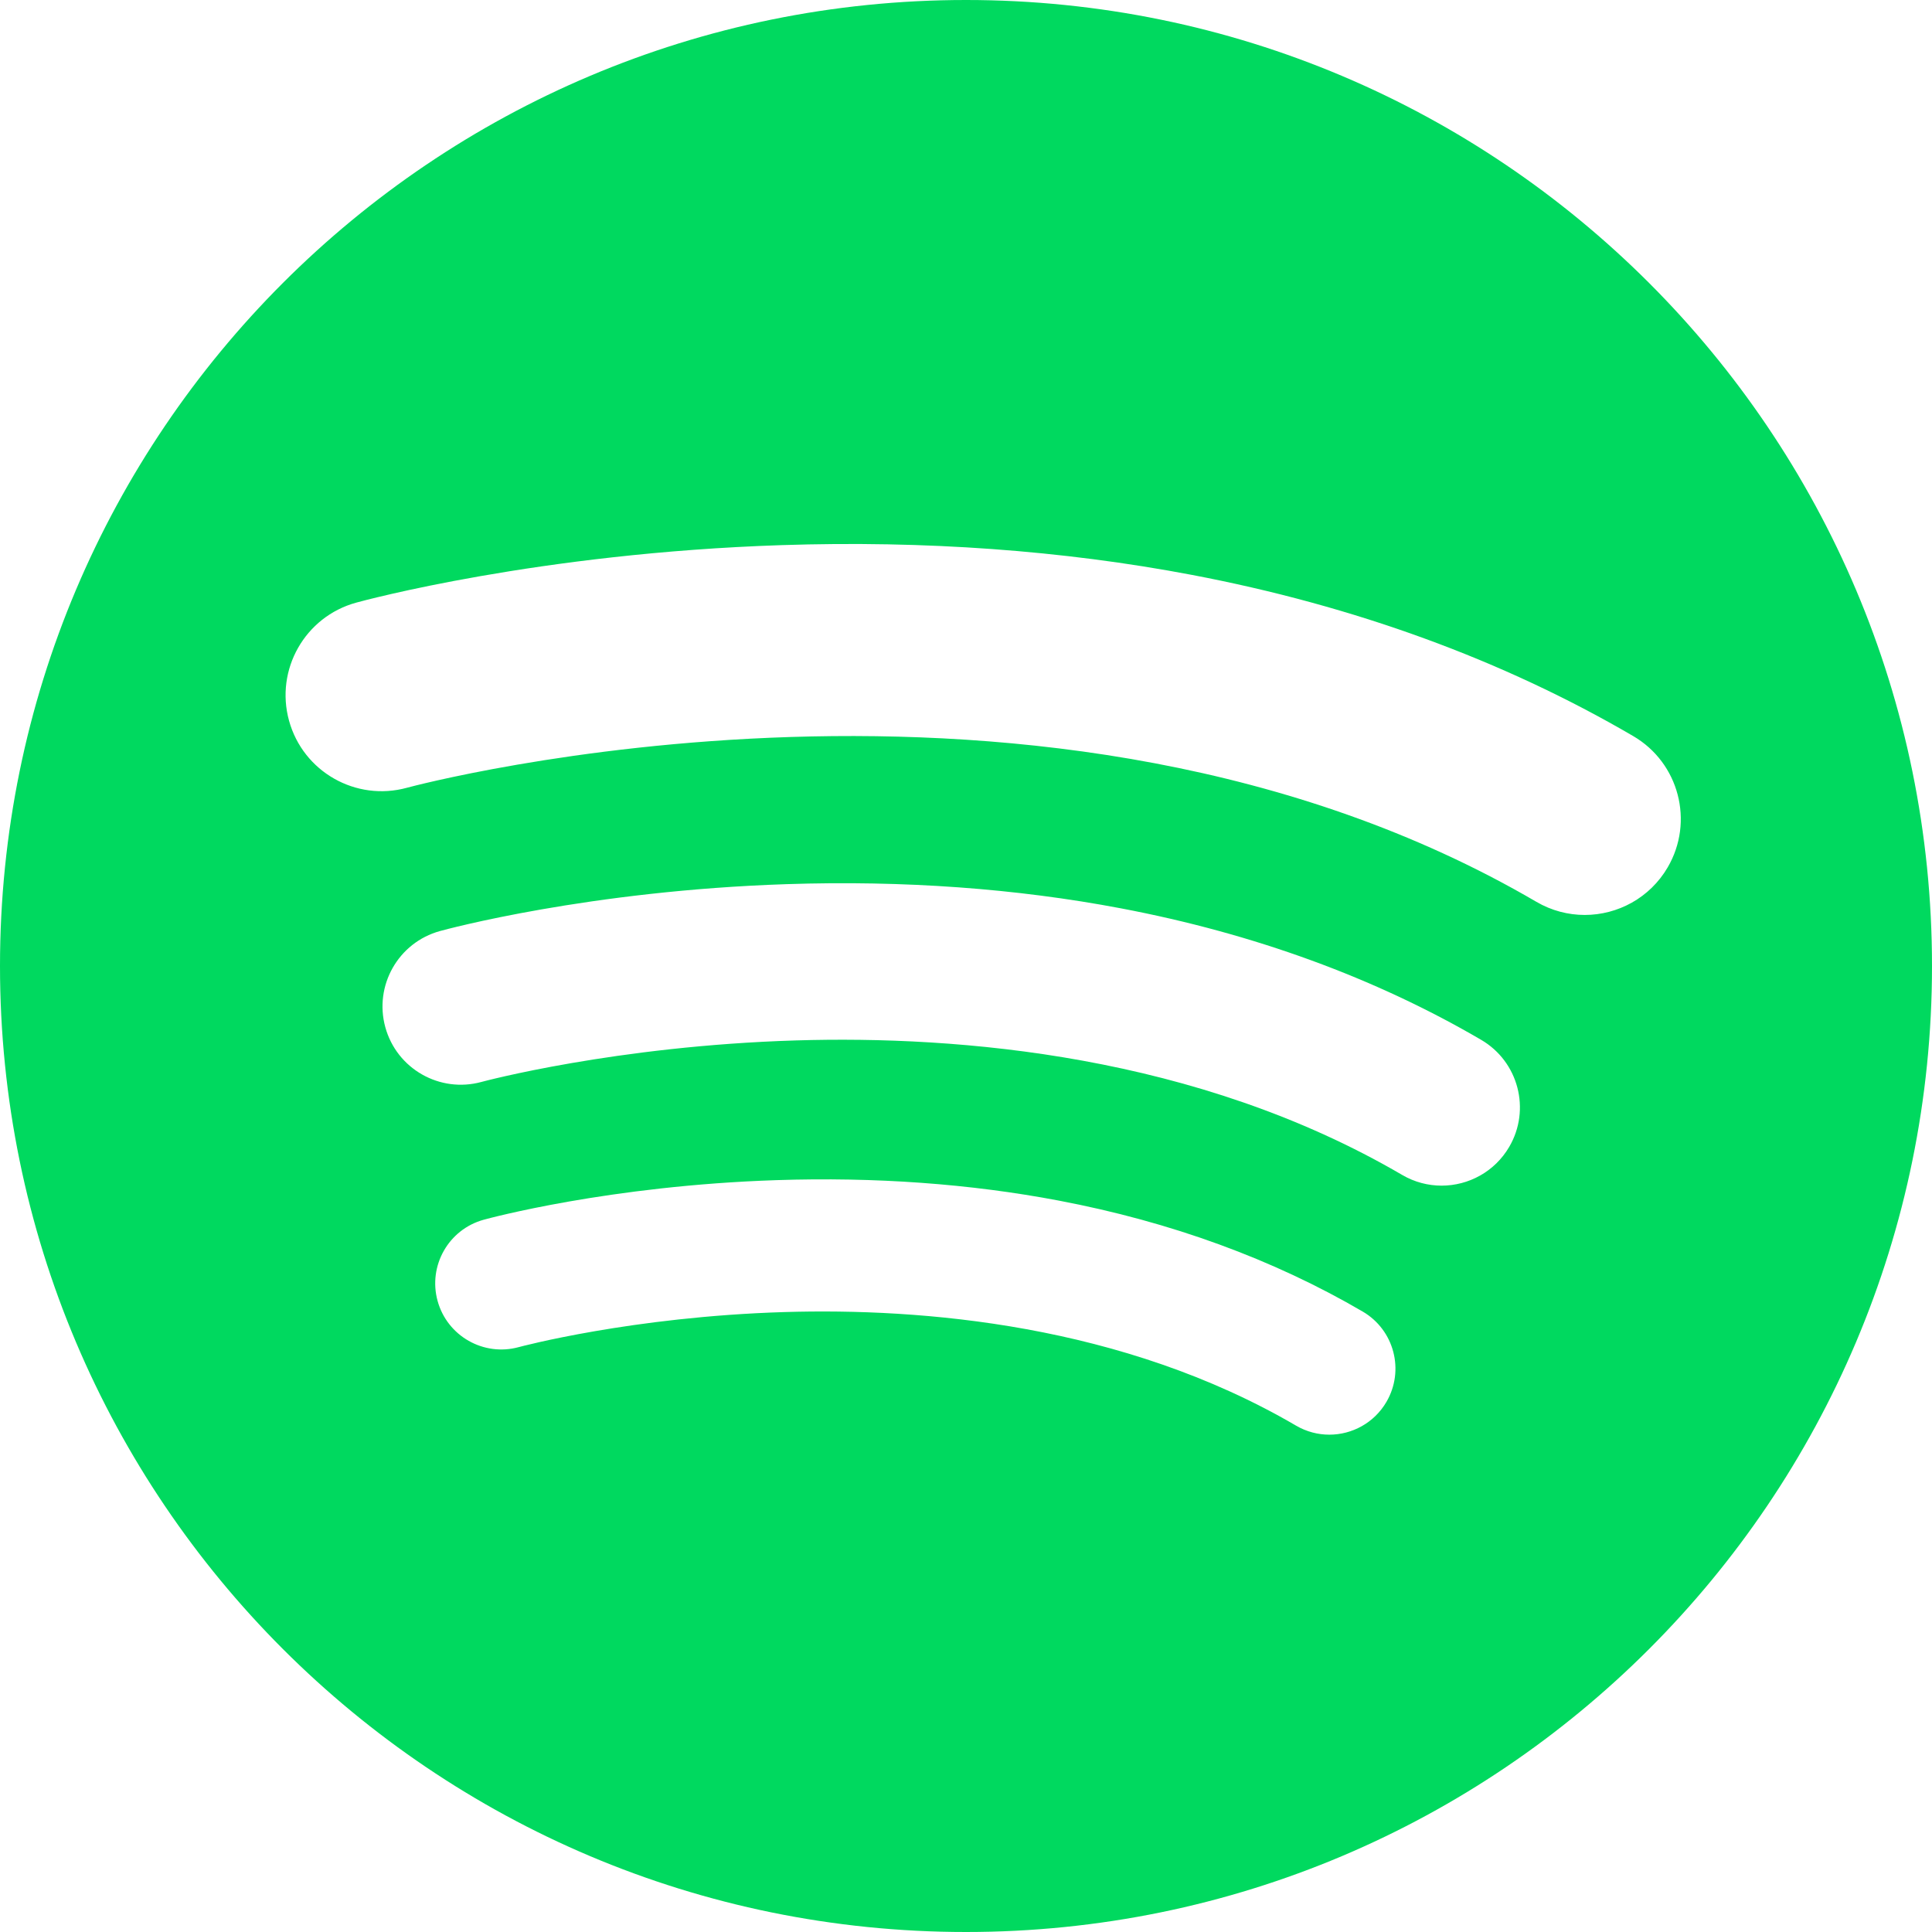
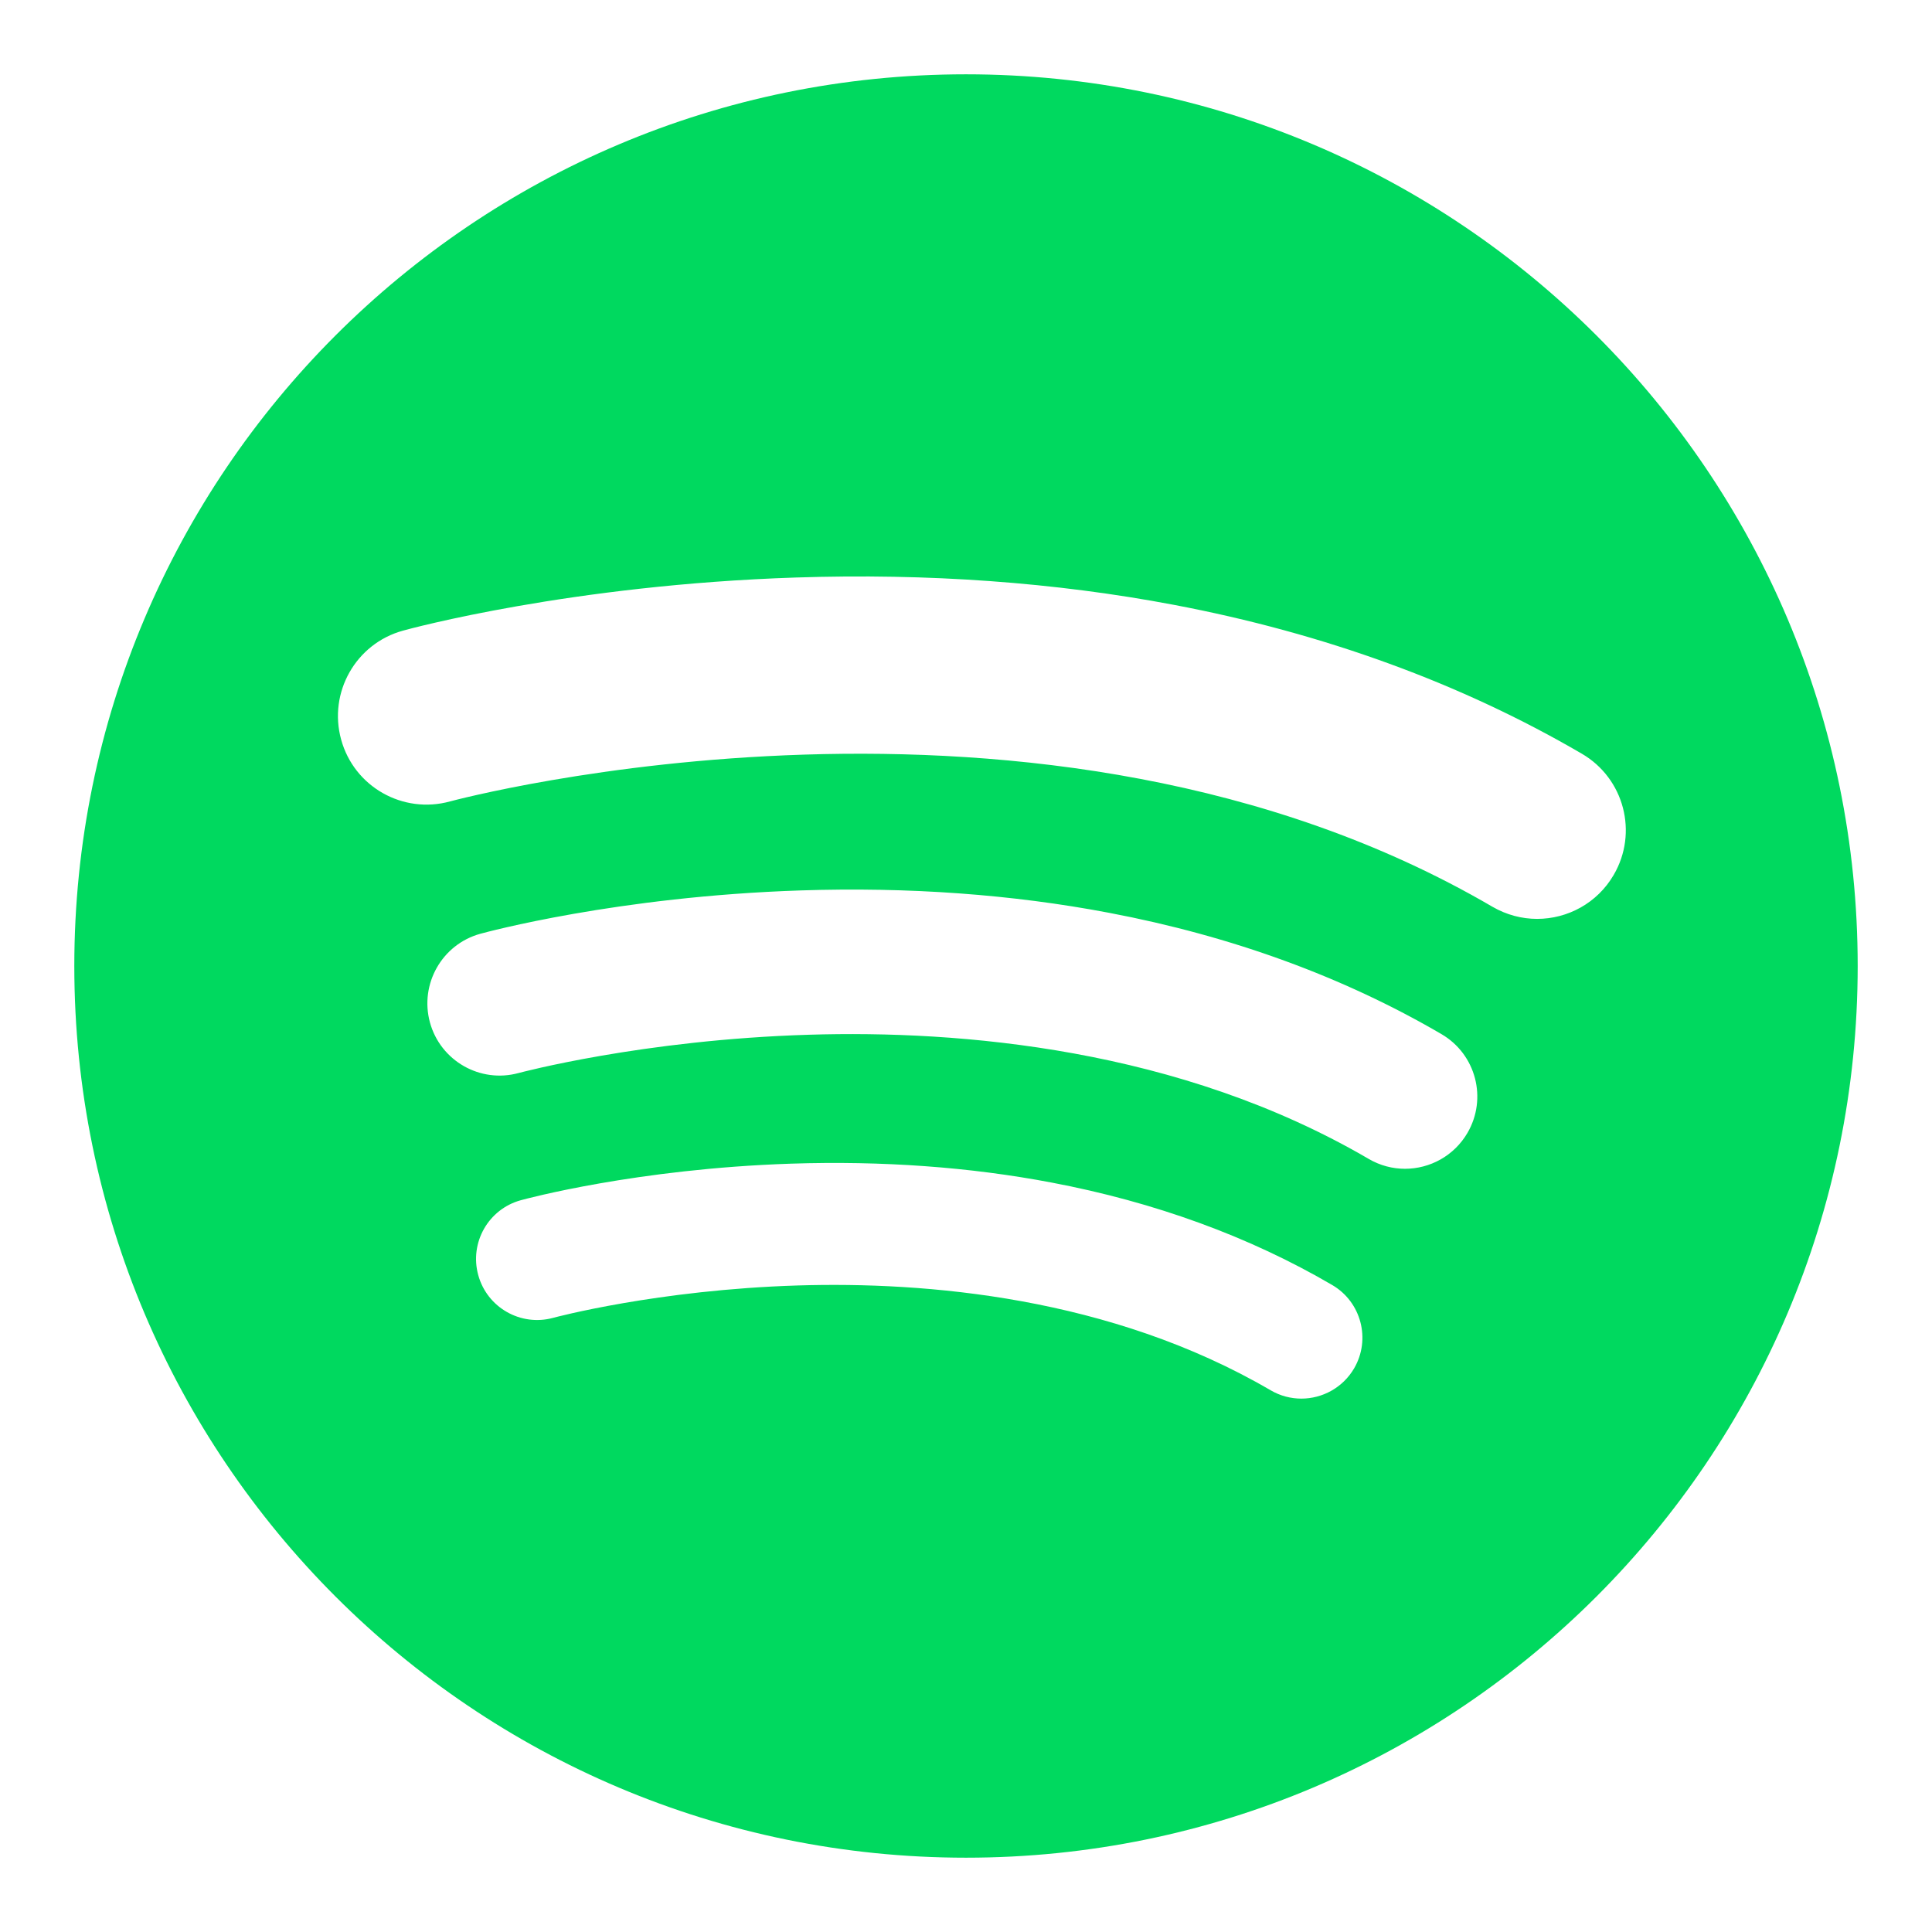
- <svg xmlns="http://www.w3.org/2000/svg" version="1.1" id="Layer_1" x="0px" y="0px" viewBox="0 0 427.652 427.652" style="enable-background:new 0 0 427.652 427.652;" xml:space="preserve">
-   <path d="M213.826,0C95.733,0,0,95.733,0,213.826s95.733,213.826,213.826,213.826 s213.826-95.733,213.826-213.826S331.919,0,213.826,0z M306.886,310.32c-2.719,4.652-7.612,7.246-12.638,7.247 c-2.506,0-5.044-0.645-7.364-2c-38.425-22.456-82.815-26.065-113.295-25.138c-33.763,1.027-58.523,7.692-58.769,7.76 c-7.783,2.126-15.826-2.454-17.961-10.236c-2.134-7.781,2.43-15.819,10.209-17.962c1.116-0.307,27.76-7.544,64.811-8.766 c21.824-0.72,42.834,0.801,62.438,4.52c24.83,4.71,47.48,12.978,67.322,24.574C308.612,294.393,310.96,303.349,306.886,310.32z M334.07,253.861c-3.22,5.511-9.016,8.583-14.97,8.584c-2.968,0-5.975-0.763-8.723-2.369c-45.514-26.6-98.097-30.873-134.2-29.776 c-39.994,1.217-69.323,9.112-69.614,9.192c-9.217,2.515-18.746-2.906-21.275-12.124c-2.528-9.218,2.879-18.738,12.093-21.277 c1.322-0.364,32.882-8.937,76.77-10.384c25.853-0.852,50.739,0.949,73.96,5.354c29.412,5.58,56.241,15.373,79.744,29.108 C336.115,234.995,338.897,245.603,334.07,253.861z M350.781,202.526c-3.641,0-7.329-0.936-10.7-2.906 c-108.207-63.238-248.572-25.643-249.977-25.255c-11.313,3.117-23.008-3.527-26.124-14.839 c-3.117-11.312,3.527-23.008,14.839-26.124c1.621-0.447,40.333-10.962,94.166-12.737c31.713-1.044,62.237,1.164,90.72,6.567 c36.077,6.844,68.987,18.856,97.815,35.704c10.13,5.92,13.543,18.931,7.623,29.061C365.193,198.757,358.084,202.526,350.781,202.526 z" fill="#00D95F" />
+ <svg xmlns="http://www.w3.org/2000/svg" width="26" height="26" viewBox="0 0 26 26" fill="none">
+   <path d="M13 1C6.373 1 1 6.373 1 13C1 19.627 6.373 25 13 25C19.627 25 25 19.627 25 13C25 6.373 19.627 1 13 1ZM18.223 18.415C18.07 18.676 17.795 18.822 17.513 18.822C17.373 18.822 17.23 18.786 17.1 18.71C14.944 17.45 12.452 17.247 10.742 17.299C8.847 17.357 7.458 17.731 7.444 17.735C7.007 17.854 6.556 17.597 6.436 17.16C6.316 16.723 6.572 16.272 7.009 16.152C7.071 16.135 8.567 15.729 10.646 15.66C11.871 15.62 13.05 15.705 14.15 15.914C15.543 16.178 16.815 16.642 17.928 17.293C18.319 17.521 18.451 18.024 18.223 18.415ZM19.748 15.247C19.567 15.556 19.242 15.729 18.908 15.729C18.741 15.729 18.573 15.686 18.419 15.596C15.864 14.103 12.913 13.863 10.887 13.925C8.643 13.993 6.997 14.436 6.98 14.44C6.463 14.582 5.928 14.277 5.786 13.76C5.645 13.243 5.948 12.708 6.465 12.566C6.539 12.546 8.31 12.064 10.773 11.983C12.224 11.935 13.621 12.036 14.924 12.284C16.575 12.597 18.08 13.146 19.399 13.917C19.863 14.188 20.019 14.783 19.748 15.247ZM20.686 12.366C20.482 12.366 20.275 12.313 20.085 12.203C14.013 8.654 6.136 10.764 6.057 10.785C5.422 10.96 4.765 10.588 4.591 9.953C4.416 9.318 4.789 8.661 5.423 8.487C5.514 8.461 7.687 7.871 10.708 7.772C12.488 7.713 14.201 7.837 15.799 8.14C17.824 8.524 19.671 9.199 21.289 10.144C21.857 10.476 22.049 11.206 21.716 11.775C21.495 12.154 21.096 12.366 20.686 12.366Z" fill="#00D95F" />
</svg>
